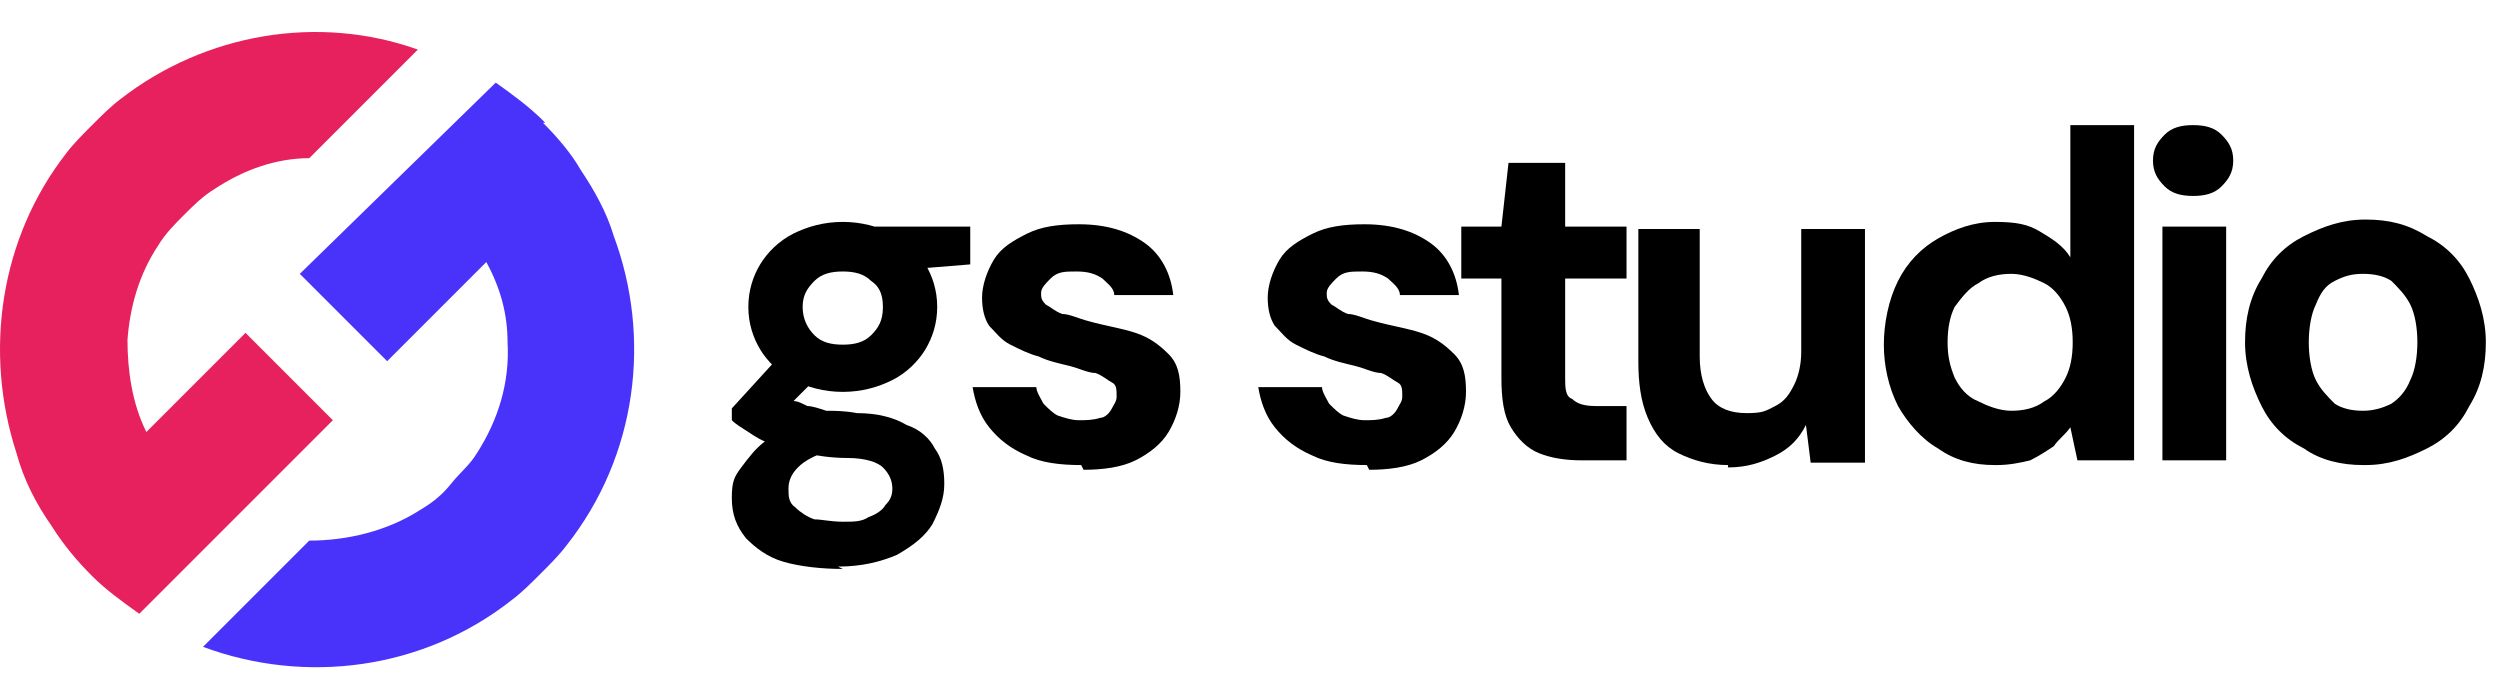
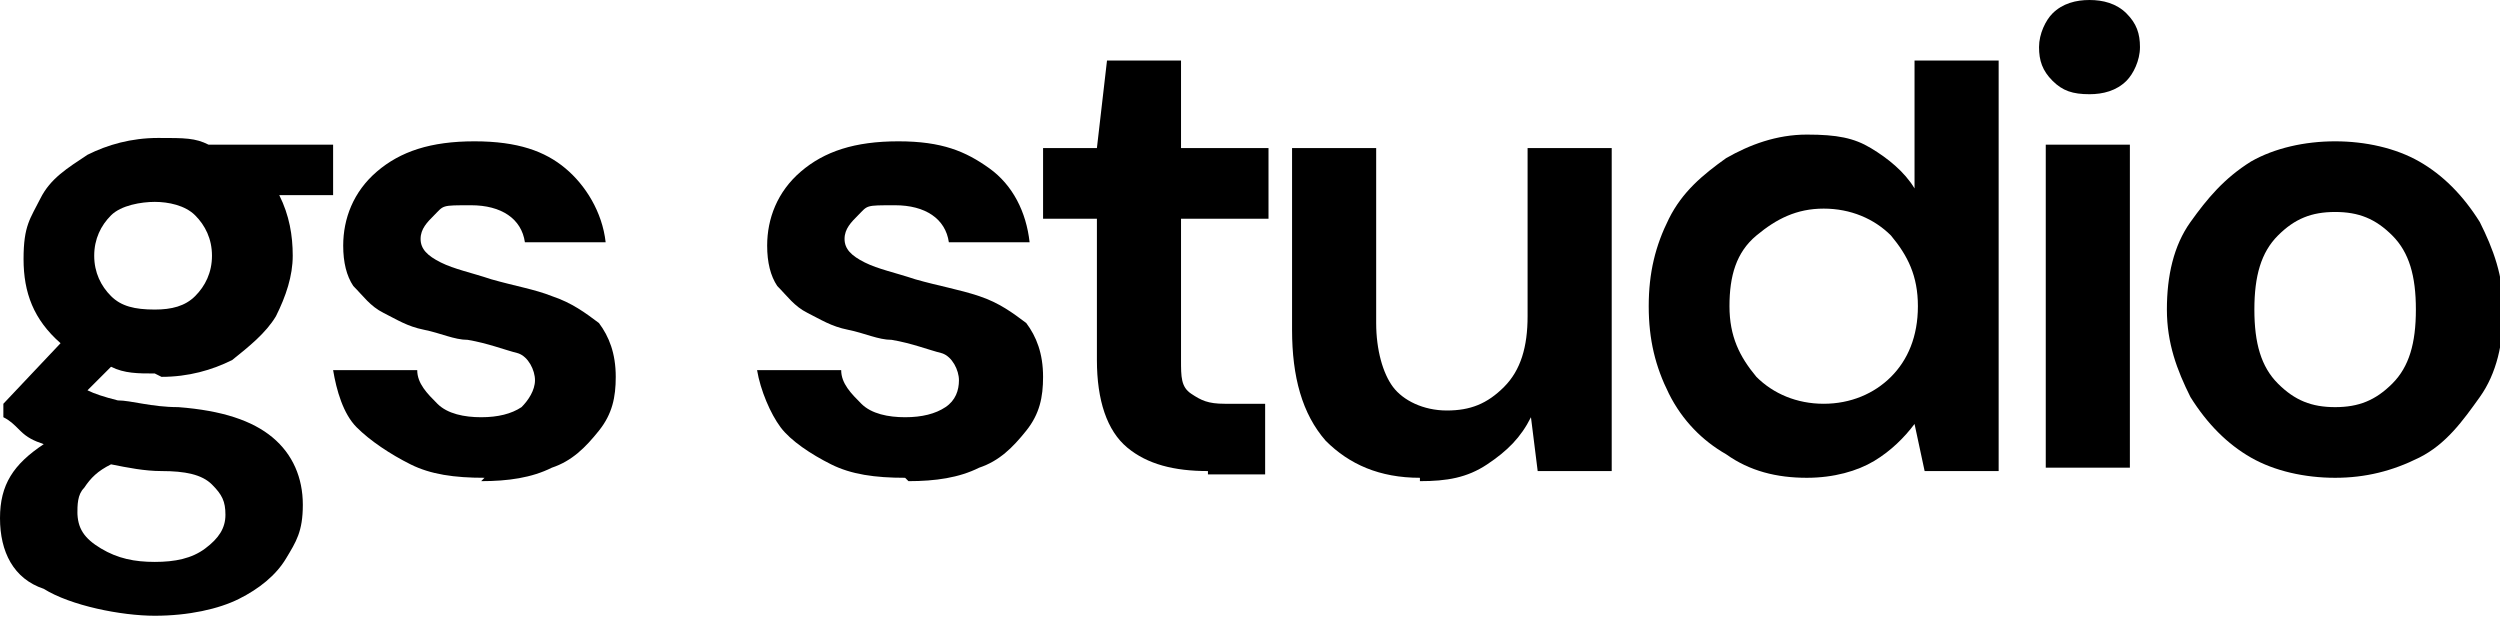
- <svg xmlns="http://www.w3.org/2000/svg" id="Camada_1" data-name="Camada 1" version="1.1" viewBox="0 0 105.9 29.2">
-   <defs>
-     <style>
-       .cls-1 {
-         fill: #4932fa;
-       }
- 
-       .cls-1, .cls-2, .cls-3 {
-         stroke-width: 0px;
-       }
- 
-       .cls-2 {
-         fill: #000;
-       }
- 
-       .cls-3 {
-         fill: #e7215e;
-       }
-     </style>
-   </defs>
-   <g>
-     <path class="cls-3" d="M17.8,2l-4.7,4.7c-1.4,0-2.8.5-4,1.3-.5.3-.9.7-1.3,1.1s-.8.8-1.1,1.3c-.8,1.2-1.2,2.6-1.3,4,0,1.3.2,2.7.8,3.9l4.2-4.2,3.7,3.7-8.2,8.2c-.7-.5-1.4-1-2-1.6s-1.2-1.3-1.7-2.1c-.7-1-1.2-2-1.5-3.1C-.7,14.9,0,10.1,2.8,6.5c.3-.4.7-.8,1.1-1.2s.8-.8,1.2-1.1c3.6-2.8,8.4-3.6,12.6-2.1Z" />
-     <path class="cls-1" d="M23,5.2c.6.6,1.2,1.3,1.6,2,.6.9,1.1,1.8,1.4,2.8,1.6,4.3,1,9.3-2,13.1-.3.4-.7.8-1.1,1.2s-.8.8-1.2,1.1c-3.8,3-8.8,3.6-13.1,2l4.5-4.5c1.6,0,3.3-.4,4.7-1.3.5-.3.9-.6,1.3-1.1s.8-.8,1.1-1.3c.9-1.4,1.4-3,1.3-4.7,0-1.2-.3-2.3-.9-3.4l-4.2,4.2-3.7-3.7L21,3.5c.7.5,1.4,1,2.1,1.7Z" />
-   </g>
-   <g>
-     <path class="cls-2" d="M35.7,24.1c-.9,0-1.8-.1-2.5-.3-.7-.2-1.2-.6-1.6-1-.4-.5-.6-1-.6-1.7s.1-.9.4-1.3.6-.8,1-1.1c.5-.3,1-.6,1.7-.9l1,1.3c-.6.2-1,.4-1.3.7-.3.3-.4.6-.4.9s0,.6.3.8c.2.2.5.4.8.5.3,0,.7.1,1.2.1s.8,0,1.1-.2c.3-.1.6-.3.7-.5.2-.2.3-.4.3-.7s-.1-.6-.4-.9c-.2-.2-.7-.4-1.5-.4-.7,0-1.3-.1-1.8-.2-.5,0-1-.2-1.4-.4-.4-.1-.7-.3-1-.5-.3-.2-.5-.3-.7-.5v-.5l2.1-2.3,1.9.6-2.5,2.5.8-1.3c.1,0,.3.2.4.2.1,0,.3.1.5.2.2,0,.5.1.8.2.3,0,.8,0,1.3.1.9,0,1.6.2,2.1.5.6.2,1,.6,1.2,1,.3.4.4.9.4,1.5s-.2,1.1-.5,1.7c-.3.5-.8.9-1.5,1.3-.7.3-1.5.5-2.5.5ZM35.7,16.6c-.8,0-1.5-.2-2.1-.5-.6-.3-1.1-.8-1.4-1.3-.3-.5-.5-1.1-.5-1.8s.2-1.3.5-1.8c.3-.5.8-1,1.4-1.3.6-.3,1.3-.5,2.1-.5s1.5.2,2.1.5c.6.3,1.1.8,1.4,1.3.3.5.5,1.1.5,1.8s-.2,1.3-.5,1.8c-.3.5-.8,1-1.4,1.3-.6.3-1.3.5-2.1.5ZM35.7,14.6c.5,0,.9-.1,1.2-.4.3-.3.5-.6.5-1.2s-.2-.9-.5-1.1c-.3-.3-.7-.4-1.2-.4s-.9.1-1.2.4c-.3.3-.5.6-.5,1.1s.2.9.5,1.2c.3.3.7.4,1.2.4ZM37.4,11.5l-.4-1.9h4.1v1.6l-3.7.3Z" />
-     <path class="cls-2" d="M45.8,19.7c-.9,0-1.7-.1-2.3-.4-.7-.3-1.2-.7-1.6-1.2-.4-.5-.6-1.1-.7-1.7h2.7c0,.2.2.5.3.7.2.2.4.4.6.5.3.1.6.2.9.2s.6,0,.9-.1c.2,0,.4-.2.5-.4.1-.2.2-.3.2-.5,0-.3,0-.5-.2-.6-.2-.1-.4-.3-.7-.4-.3,0-.7-.2-1.1-.3-.4-.1-.9-.2-1.3-.4-.4-.1-.8-.3-1.2-.5-.4-.2-.6-.5-.9-.8-.2-.3-.3-.7-.3-1.2s.2-1.1.5-1.6c.3-.5.8-.8,1.4-1.1.6-.3,1.3-.4,2.2-.4,1.2,0,2.1.3,2.8.8.7.5,1.1,1.3,1.2,2.2h-2.5c0-.3-.3-.5-.5-.7-.3-.2-.6-.3-1.1-.3s-.8,0-1.1.3c-.2.2-.4.4-.4.6s0,.3.2.5c.2.1.4.3.7.4.3,0,.7.2,1.1.3.7.2,1.4.3,2,.5.6.2,1,.5,1.4.9s.5.9.5,1.6c0,.6-.2,1.2-.5,1.7-.3.5-.8.9-1.4,1.2-.6.3-1.4.4-2.2.4Z" />
-     <path class="cls-2" d="M57.9,19.7c-.9,0-1.7-.1-2.3-.4-.7-.3-1.2-.7-1.6-1.2-.4-.5-.6-1.1-.7-1.7h2.7c0,.2.2.5.3.7.2.2.4.4.6.5.3.1.6.2.9.2s.6,0,.9-.1c.2,0,.4-.2.5-.4.1-.2.2-.3.2-.5,0-.3,0-.5-.2-.6-.2-.1-.4-.3-.7-.4-.3,0-.7-.2-1.1-.3-.4-.1-.9-.2-1.3-.4-.4-.1-.8-.3-1.2-.5-.4-.2-.6-.5-.9-.8-.2-.3-.3-.7-.3-1.2s.2-1.1.5-1.6c.3-.5.8-.8,1.4-1.1.6-.3,1.3-.4,2.2-.4,1.2,0,2.1.3,2.8.8.7.5,1.1,1.3,1.2,2.2h-2.5c0-.3-.3-.5-.5-.7-.3-.2-.6-.3-1.1-.3s-.8,0-1.1.3c-.2.2-.4.4-.4.6s0,.3.2.5c.2.1.4.3.7.4.3,0,.7.2,1.1.3.7.2,1.4.3,2,.5.6.2,1,.5,1.4.9s.5.9.5,1.6c0,.6-.2,1.2-.5,1.7-.3.5-.8.9-1.4,1.2-.6.3-1.4.4-2.2.4Z" />
-     <path class="cls-2" d="M67,19.5c-.7,0-1.3-.1-1.8-.3-.5-.2-.9-.6-1.2-1.1-.3-.5-.4-1.2-.4-2.1v-4.2h-1.7v-2.2h1.7l.3-2.7h2.4v2.7h2.6v2.2h-2.6v4.2c0,.4,0,.8.3.9.2.2.5.3,1,.3h1.3v2.3h-1.8Z" />
-     <path class="cls-2" d="M73.2,19.7c-.8,0-1.5-.2-2.1-.5-.6-.3-1-.8-1.3-1.5-.3-.7-.4-1.5-.4-2.4v-5.6h2.6v5.4c0,.8.2,1.4.5,1.8.3.4.8.6,1.5.6s.8-.1,1.2-.3c.4-.2.6-.5.8-.9.2-.4.3-.9.3-1.4v-5.2h2.7v9.9h-2.3l-.2-1.6c-.3.6-.7,1-1.3,1.3-.6.3-1.2.5-2,.5Z" />
-     <path class="cls-2" d="M84.5,19.7c-.9,0-1.7-.2-2.4-.7-.7-.4-1.3-1.1-1.7-1.8-.4-.8-.6-1.7-.6-2.6s.2-1.9.6-2.7c.4-.8,1-1.4,1.7-1.8.7-.4,1.5-.7,2.4-.7s1.4.1,1.9.4c.5.3,1,.6,1.3,1.1v-5.6h2.7v14.2h-2.4l-.3-1.4c-.2.3-.5.5-.7.8-.3.2-.6.4-1,.6-.4.1-.9.2-1.4.2ZM85.2,17.4c.5,0,1-.1,1.4-.4.4-.2.7-.6.9-1,.2-.4.3-.9.3-1.5s-.1-1.1-.3-1.5c-.2-.4-.5-.8-.9-1-.4-.2-.9-.4-1.4-.4s-1,.1-1.4.4c-.4.2-.7.6-1,1-.2.4-.3.9-.3,1.5s.1,1,.3,1.5c.2.4.5.8,1,1,.4.2.9.4,1.4.4Z" />
-     <path class="cls-2" d="M92.9,8.3c-.5,0-.9-.1-1.2-.4-.3-.3-.5-.6-.5-1.1s.2-.8.5-1.1c.3-.3.7-.4,1.2-.4s.9.1,1.2.4c.3.3.5.6.5,1.1s-.2.8-.5,1.1c-.3.3-.7.4-1.2.4ZM91.6,19.5v-9.9h2.7v9.9h-2.7Z" />
-     <path class="cls-2" d="M100.1,19.7c-.9,0-1.8-.2-2.5-.7-.8-.4-1.4-1-1.8-1.8-.4-.8-.7-1.7-.7-2.7s.2-1.9.7-2.7c.4-.8,1-1.4,1.8-1.8.8-.4,1.6-.7,2.6-.7s1.8.2,2.6.7c.8.4,1.4,1,1.8,1.8.4.8.7,1.7.7,2.7s-.2,1.9-.7,2.7c-.4.8-1,1.4-1.8,1.8-.8.4-1.6.7-2.6.7ZM100.1,17.4c.4,0,.8-.1,1.2-.3.3-.2.6-.5.8-1,.2-.4.3-1,.3-1.6s-.1-1.2-.3-1.6c-.2-.4-.5-.7-.8-1-.3-.2-.7-.3-1.2-.3s-.8.1-1.2.3c-.4.2-.6.5-.8,1-.2.4-.3,1-.3,1.6s.1,1.2.3,1.6c.2.4.5.7.8,1,.3.2.7.3,1.2.3Z" />
+ <svg xmlns="http://www.w3.org/2000/svg" id="Camada_2" data-name="Camada 2" baseProfile="tiny" version="1.2" viewBox="0 0 74.3 18.5">
+   <g id="Camada_1-2" data-name="Camada 1-2">
+     <g>
+       <path d="M4.6,11.1c-.5,0-.9,0-1.3-.2l-.7.7c.2.1.5.2.9.3.4,0,1,.2,1.8.2,1.3.1,2.2.4,2.8.9s.9,1.2.9,2-.2,1.1-.5,1.6-.8.9-1.4,1.2-1.5.5-2.5.5-2.5-.3-3.3-.8C.4,17.2,0,16.4,0,15.4s.4-1.6,1.3-2.2c-.3-.1-.5-.2-.7-.4s-.3-.3-.5-.4v-.4l1.7-1.8c-.8-.7-1.1-1.5-1.1-2.5s.2-1.2.5-1.8.8-.9,1.4-1.3c.6-.3,1.3-.5,2.1-.5s1.1,0,1.5.2h3.7v1.5h-1.6c.3.6.4,1.2.4,1.8s-.2,1.2-.5,1.8c-.3.5-.8.9-1.3,1.3-.6.3-1.3.5-2.1.5h0ZM2.3,15.2c0,.5.2.8.7,1.1s1,.4,1.6.4,1.1-.1,1.5-.4.6-.6.6-1-.1-.6-.4-.9-.8-.4-1.5-.4c-.5,0-1-.1-1.5-.2-.4.2-.6.4-.8.7-.2.2-.2.5-.2.8h0ZM4.6,9.2c.5,0,.9-.1,1.2-.4.3-.3.5-.7.5-1.2s-.2-.9-.5-1.2-.8-.4-1.2-.4-1,.1-1.3.4-.5.7-.5,1.2.2.9.5,1.2c.3.3.7.4,1.3.4Z" fill="#000" stroke-width="0" />
+       <path d="M14.4,14.2c-.9,0-1.6-.1-2.2-.4s-1.2-.7-1.6-1.1-.6-1.1-.7-1.7h2.5c0,.4.3.7.6,1s.8.4,1.3.4.9-.1,1.2-.3c.2-.2.4-.5.4-.8s-.2-.7-.5-.8c-.4-.1-.9-.3-1.5-.4-.4,0-.8-.2-1.3-.3s-.8-.3-1.2-.5c-.4-.2-.6-.5-.9-.8-.2-.3-.3-.7-.3-1.2,0-.8.3-1.6,1-2.2.7-.6,1.6-.9,2.9-.9s2.1.3,2.7.8,1.1,1.3,1.2,2.2h-2.4c-.1-.7-.7-1.1-1.6-1.1s-.8,0-1.1.3c-.2.2-.4.4-.4.7s.2.5.6.7c.4.2.9.3,1.5.5.7.2,1.3.3,1.8.5.6.2,1,.5,1.4.8.3.4.5.9.5,1.6,0,.6-.1,1.1-.5,1.6s-.8.9-1.4,1.1c-.6.3-1.3.4-2.1.4h0Z" fill="#000" stroke-width="0" />
+       <path d="M26.9,14.2c-.9,0-1.6-.1-2.2-.4s-1.2-.7-1.5-1.1-.6-1.1-.7-1.7h2.5c0,.4.3.7.6,1s.8.4,1.3.4.9-.1,1.2-.3.4-.5.4-.8-.2-.7-.5-.8c-.4-.1-.9-.3-1.5-.4-.4,0-.8-.2-1.3-.3s-.8-.3-1.2-.5c-.4-.2-.6-.5-.9-.8-.2-.3-.3-.7-.3-1.2,0-.8.3-1.6,1-2.2s1.6-.9,2.9-.9,2,.3,2.7.8,1.1,1.3,1.2,2.2h-2.4c-.1-.7-.7-1.1-1.6-1.1s-.8,0-1.1.3c-.2.2-.4.4-.4.7s.2.5.6.7c.4.2.9.3,1.5.5.7.2,1.3.3,1.9.5.6.2,1,.5,1.4.8.3.4.5.9.5,1.6,0,.6-.1,1.1-.5,1.6s-.8.9-1.4,1.1c-.6.3-1.3.4-2.1.4h0Z" fill="#000" stroke-width="0" />
+       <path d="M35.9,14c-1,0-1.8-.2-2.4-.7s-.9-1.4-.9-2.6v-4.2h-1.6v-2.1h1.6l.3-2.6h2.2v2.6h2.6v2.1h-2.6v4.2c0,.5,0,.8.3,1s.5.3,1,.3h1.2v2.1h-1.7,0Z" fill="#000" stroke-width="0" />
+       <path d="M42.2,14.2c-1.2,0-2.1-.4-2.8-1.1-.7-.8-1-1.9-1-3.3v-5.4h2.5v5.2c0,.8.2,1.5.5,1.9.3.4.9.7,1.6.7s1.2-.2,1.7-.7.7-1.2.7-2.1v-5h2.5v9.6h-2.2l-.2-1.6c-.3.6-.7,1-1.3,1.4s-1.2.5-2,.5h0Z" fill="#000" stroke-width="0" />
+       <path d="M53.7,14.2c-.9,0-1.7-.2-2.4-.7-.7-.4-1.3-1-1.7-1.8-.4-.8-.6-1.6-.6-2.6s.2-1.8.6-2.6,1-1.3,1.7-1.8c.7-.4,1.5-.7,2.4-.7s1.4.1,1.9.4,1,.7,1.3,1.2V1.8h2.5v12.2h-2.2l-.3-1.4c-.3.4-.7.8-1.2,1.1-.5.3-1.2.5-2,.5h0ZM54.2,12c.8,0,1.5-.3,2-.8.5-.5.8-1.2.8-2.1s-.3-1.5-.8-2.1c-.5-.5-1.2-.8-2-.8s-1.4.3-2,.8-.8,1.2-.8,2.1.3,1.5.8,2.1c.5.5,1.2.8,2,.8Z" fill="#000" stroke-width="0" />
+       <path d="M62.1,2.8c-.5,0-.8-.1-1.1-.4-.3-.3-.4-.6-.4-1s.2-.8.4-1c.3-.3.7-.4,1.1-.4s.8.1,1.1.4c.3.3.4.6.4,1s-.2.8-.4,1c-.3.3-.7.4-1.1.4ZM60.8,14V4.3h2.5v9.6h-2.5Z" fill="#000" stroke-width="0" />
+       <path d="M69.4,14.2c-.9,0-1.8-.2-2.5-.6-.7-.4-1.3-1-1.8-1.8-.4-.8-.7-1.6-.7-2.6s.2-1.9.7-2.6,1-1.3,1.8-1.8c.7-.4,1.6-.6,2.5-.6s1.8.2,2.5.6,1.3,1,1.8,1.8c.4.8.7,1.6.7,2.6s-.2,1.9-.7,2.6-1,1.4-1.8,1.8c-.8.4-1.6.6-2.5.6ZM69.4,12.1c.7,0,1.2-.2,1.7-.7s.7-1.2.7-2.2-.2-1.7-.7-2.2-1-.7-1.7-.7-1.2.2-1.7.7-.7,1.2-.7,2.2.2,1.7.7,2.2,1,.7,1.7.7Z" fill="#000" stroke-width="0" />
+     </g>
  </g>
</svg>
